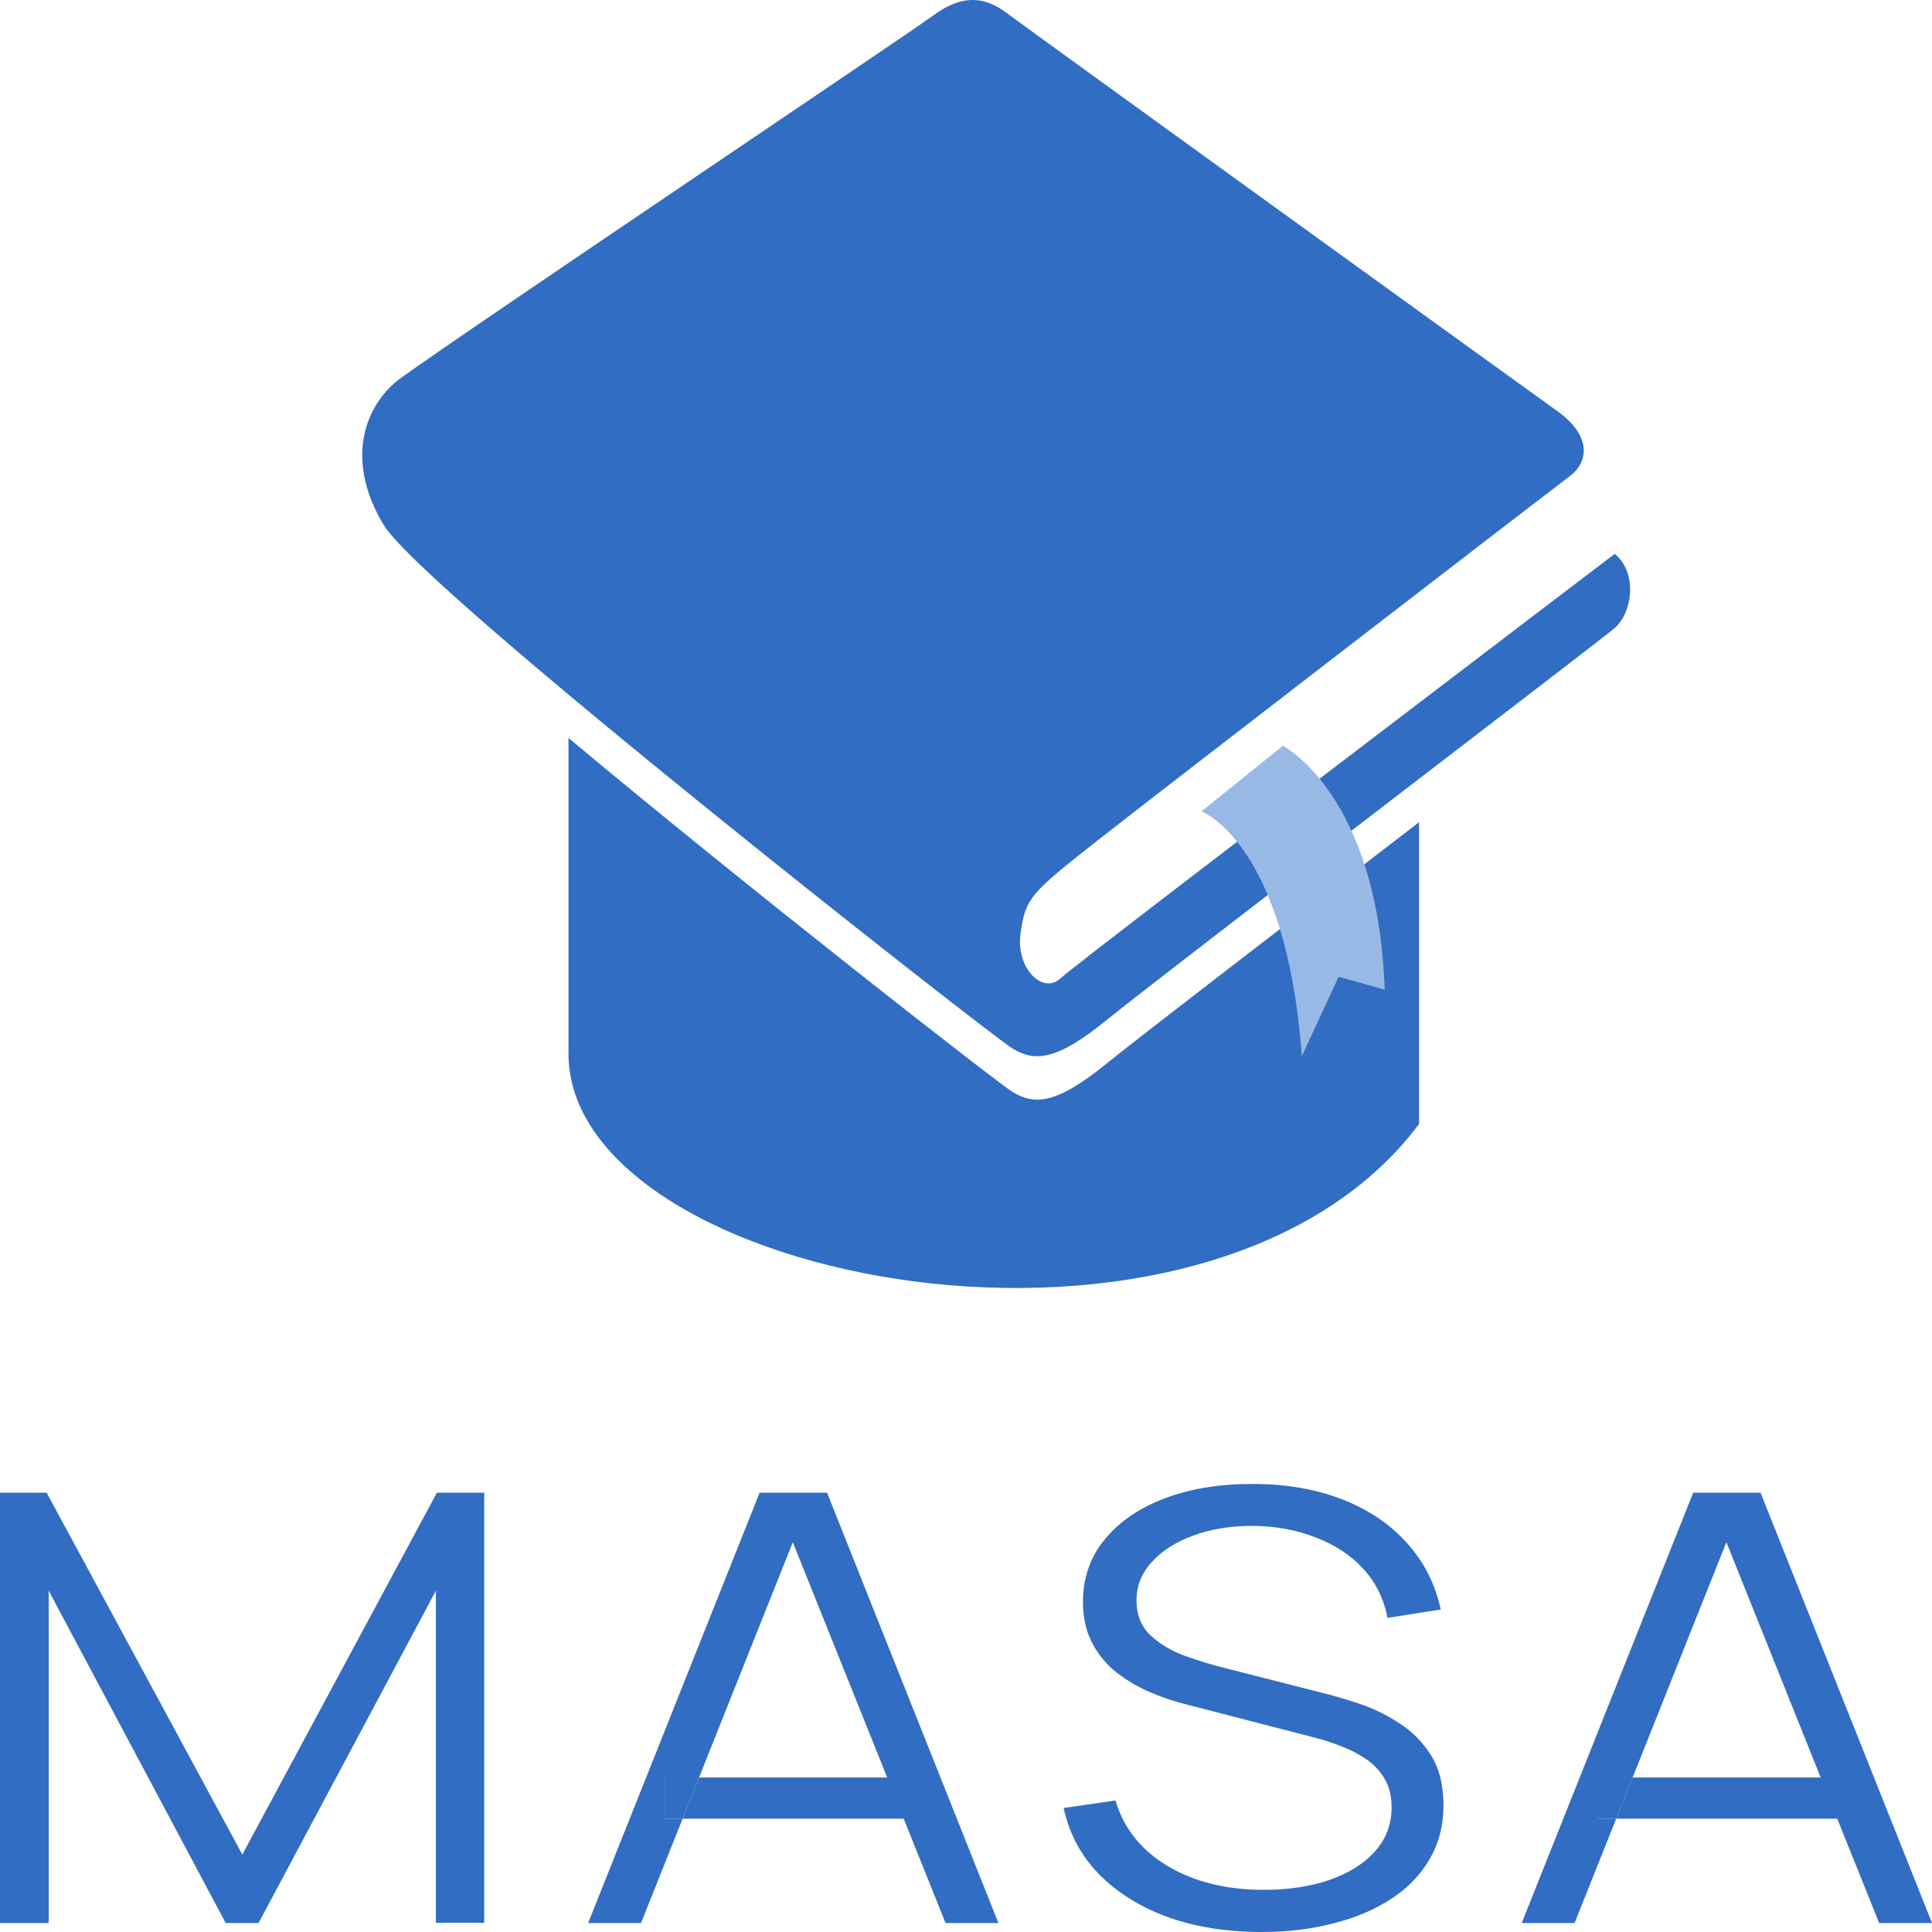
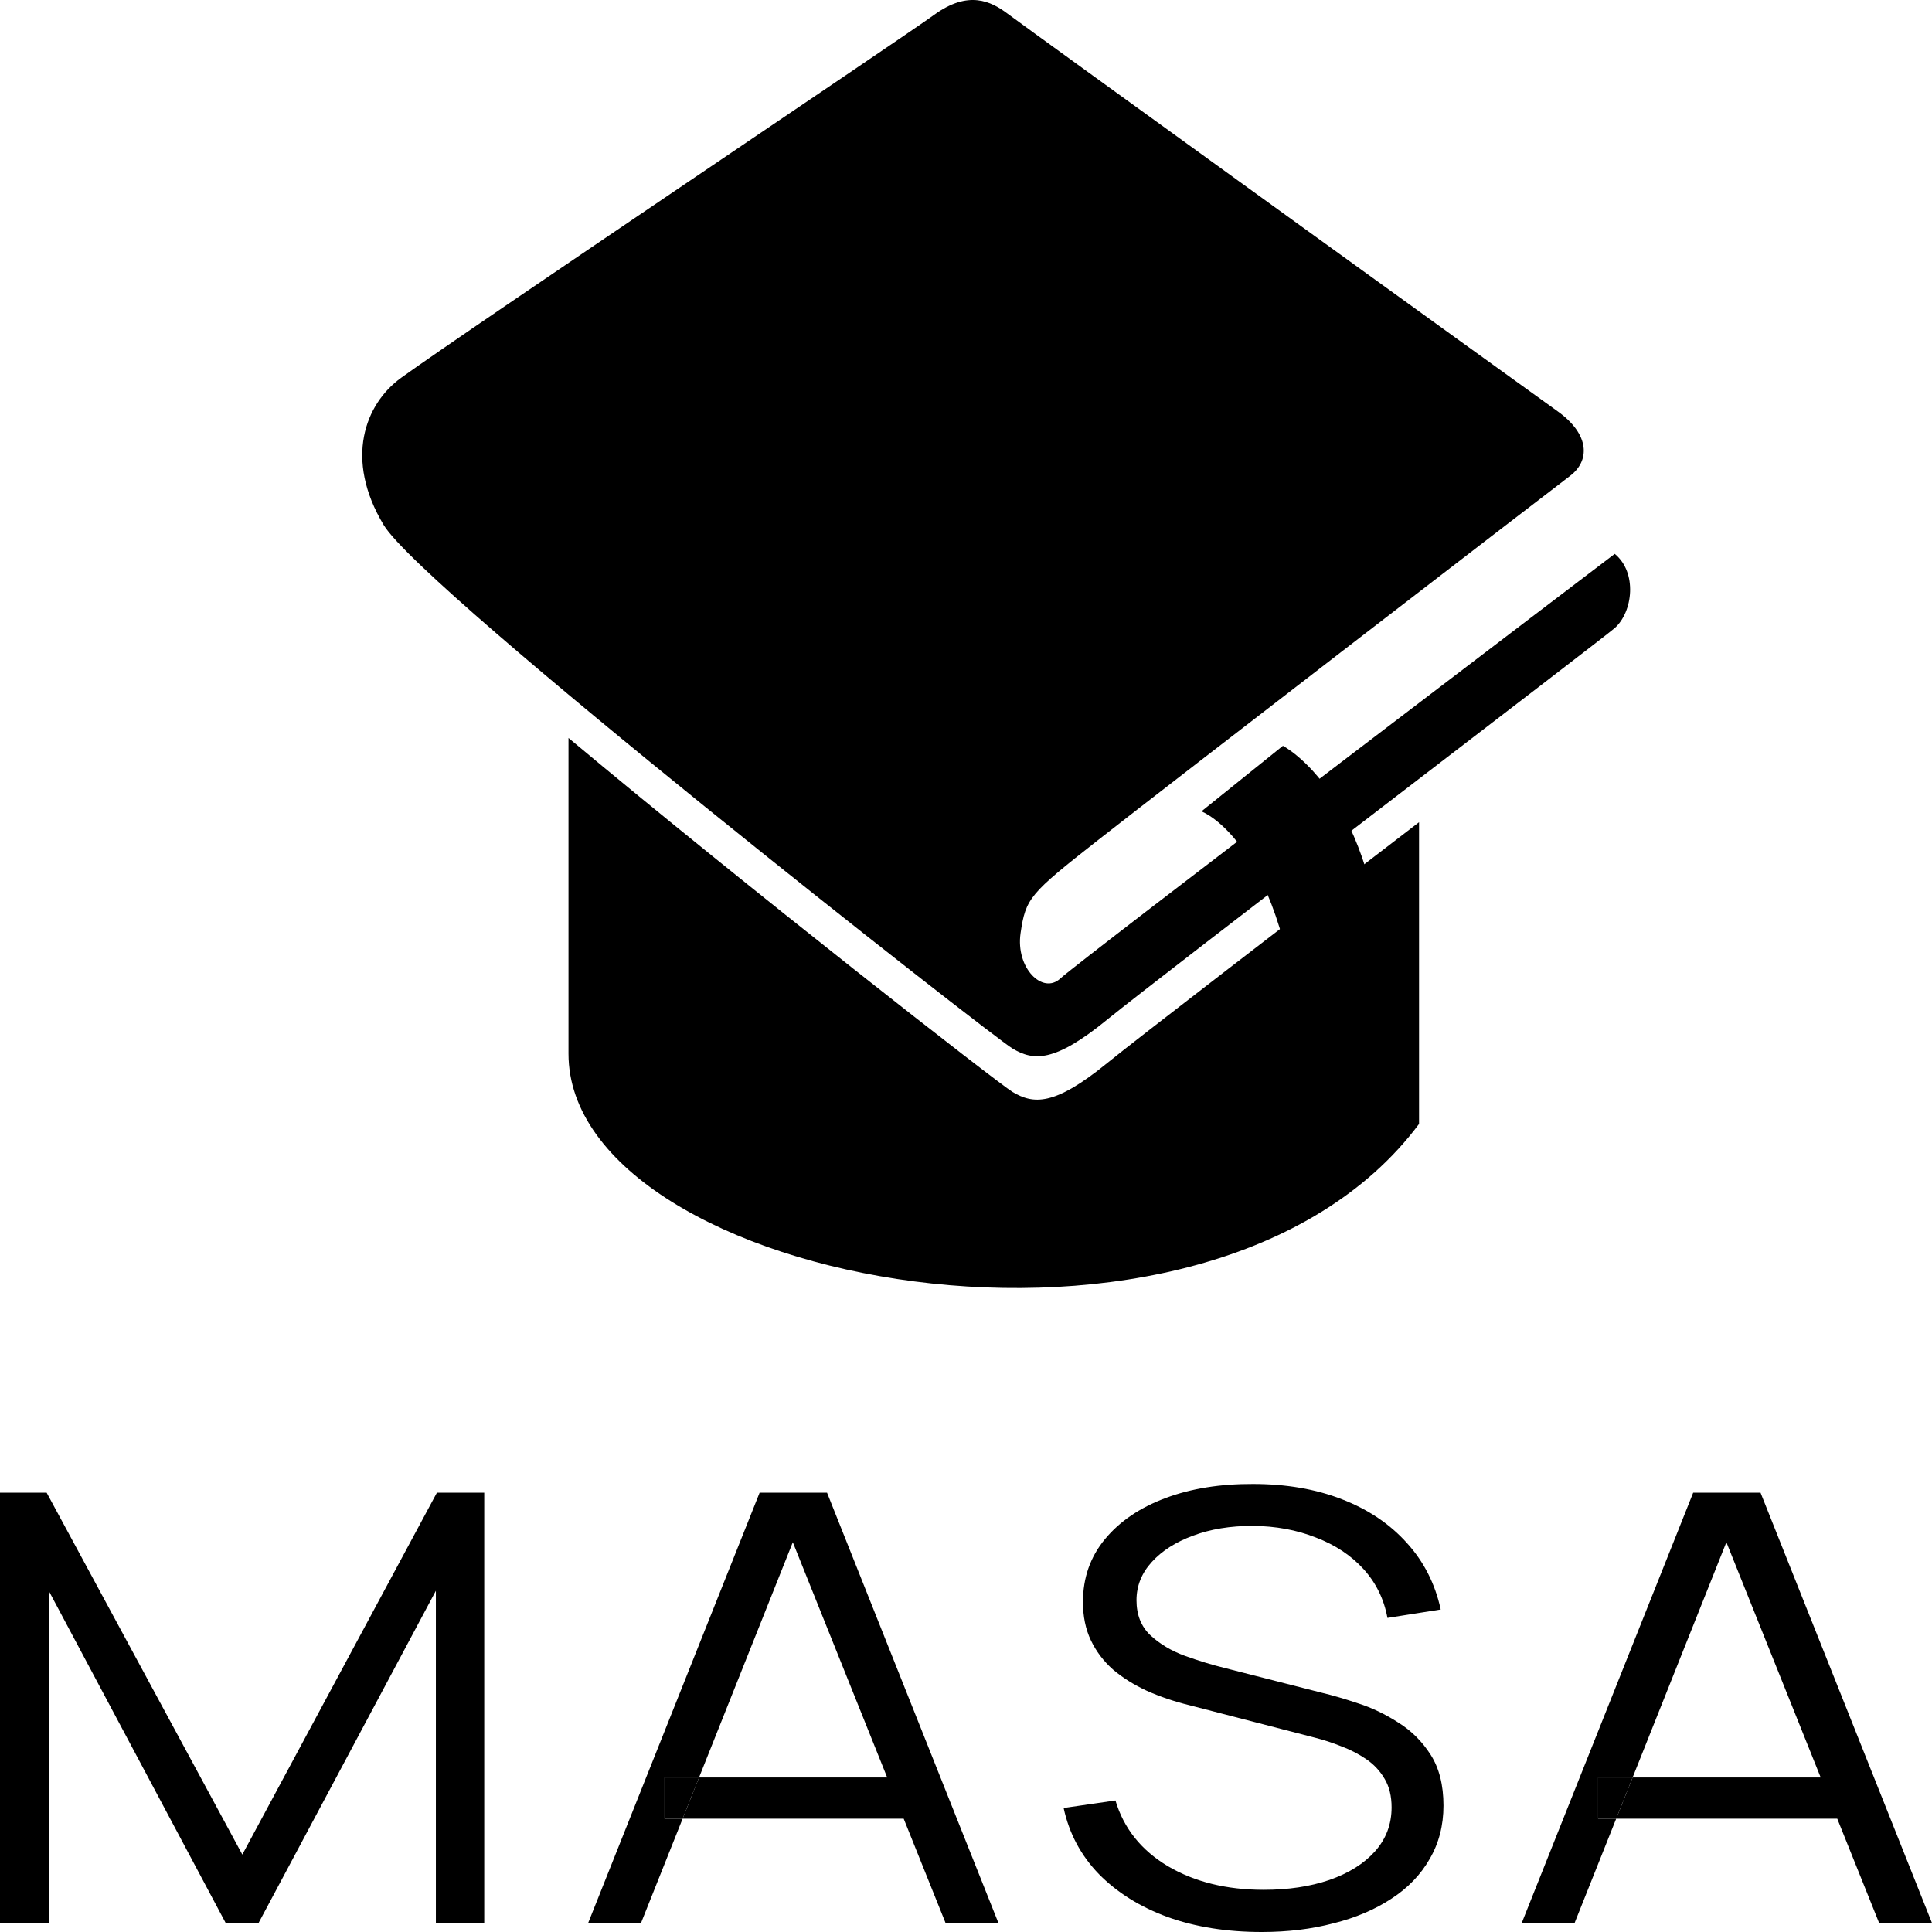
<svg xmlns="http://www.w3.org/2000/svg" width="28" height="28" viewBox="0 0 28 28">
-   <path d="M0 27.87V21.633H0.676L3.512 26.878L6.332 21.633H7.018V27.866H6.317V23.054L3.747 27.87H3.271L0.706 23.054V27.87H0Z" fill="#316DC2" />
-   <path d="M18.285 28C17.78 28 17.326 27.928 16.922 27.783C16.521 27.636 16.189 27.428 15.925 27.16C15.665 26.891 15.495 26.572 15.415 26.203L16.166 26.094C16.286 26.498 16.54 26.816 16.927 27.047C17.315 27.275 17.777 27.389 18.315 27.389C18.669 27.389 18.986 27.342 19.267 27.246C19.547 27.148 19.768 27.01 19.928 26.831C20.088 26.651 20.168 26.439 20.168 26.194C20.168 26.032 20.135 25.895 20.068 25.782C20.001 25.667 19.913 25.572 19.803 25.497C19.692 25.421 19.572 25.359 19.442 25.31C19.312 25.258 19.185 25.216 19.061 25.185L17.233 24.712C17.012 24.658 16.809 24.588 16.622 24.505C16.435 24.418 16.271 24.316 16.131 24.197C15.994 24.076 15.887 23.934 15.81 23.773C15.733 23.611 15.695 23.426 15.695 23.218C15.695 22.866 15.802 22.561 16.016 22.304C16.229 22.047 16.521 21.849 16.892 21.711C17.263 21.572 17.685 21.505 18.16 21.507C18.64 21.507 19.07 21.581 19.447 21.728C19.828 21.875 20.142 22.086 20.389 22.361C20.636 22.632 20.799 22.954 20.88 23.326L20.108 23.448C20.058 23.176 19.943 22.941 19.763 22.742C19.582 22.543 19.352 22.39 19.071 22.283C18.794 22.173 18.488 22.117 18.155 22.114C17.831 22.114 17.542 22.161 17.288 22.257C17.038 22.349 16.839 22.476 16.692 22.638C16.545 22.799 16.471 22.984 16.471 23.192C16.471 23.403 16.538 23.572 16.672 23.699C16.809 23.826 16.976 23.926 17.173 23.998C17.373 24.07 17.567 24.129 17.754 24.175L19.166 24.535C19.313 24.57 19.485 24.62 19.682 24.686C19.883 24.75 20.076 24.843 20.264 24.964C20.454 25.082 20.611 25.238 20.734 25.431C20.858 25.625 20.92 25.87 20.92 26.168C20.92 26.457 20.853 26.715 20.719 26.943C20.589 27.171 20.404 27.363 20.163 27.519C19.926 27.675 19.647 27.794 19.327 27.874C19.009 27.958 18.662 28 18.285 28Z" fill="#316DC2" />
-   <path fill-rule="evenodd" clip-rule="evenodd" d="M11.009 21.633L8.524 27.87H9.29L9.893 26.358H13.097L13.704 27.87H14.47L11.986 21.633H11.009ZM12.858 25.761L11.49 22.351L10.131 25.761H9.631V26.358H9.893L10.131 25.761H12.858Z" fill="#316DC2" />
-   <path d="M9.631 25.761V26.358H9.893L10.131 25.761H9.631Z" fill="#316DC2" />
-   <path fill-rule="evenodd" clip-rule="evenodd" d="M24.539 21.633L22.054 27.87H22.82L23.423 26.358H26.627L27.234 27.87H28L25.515 21.633H24.539ZM26.387 25.761L25.02 22.351L23.661 25.761H23.161V26.358H23.423L23.661 25.761H26.387Z" fill="#316DC2" />
-   <path d="M23.161 25.761V26.358H23.423L23.661 25.761H23.161Z" fill="#316DC2" />
-   <path d="M5.813 5.476C5.291 5.853 4.985 6.653 5.561 7.609C6.138 8.565 14.372 15.017 14.674 15.196C14.976 15.375 15.278 15.405 16.046 14.777C16.815 14.15 23.236 9.25 23.402 9.102C23.666 8.868 23.731 8.296 23.402 8.027C23.402 8.027 15.623 13.941 15.368 14.18C15.113 14.419 14.717 14.031 14.791 13.523C14.866 13.015 14.921 12.955 15.909 12.179C16.897 11.402 22.499 7.089 22.753 6.898C23.041 6.682 23.048 6.301 22.577 5.963C21.921 5.494 14.838 0.376 14.601 0.197C14.363 0.018 14.034 -0.145 13.541 0.213C13.047 0.572 6.771 4.782 5.813 5.476Z" fill="#316DC2" />
-   <path d="M14.674 15.825C14.476 15.707 10.863 12.89 8.239 10.695V15.27C8.237 18.61 17.498 20.394 20.566 16.289V11.916C18.681 13.363 16.477 15.056 16.046 15.407C15.278 16.034 14.976 16.004 14.674 15.825Z" fill="#316DC2" />
-   <path d="M18.593 10.809C18.593 10.809 19.97 11.512 20.068 14.343L19.401 14.156L18.867 15.308C18.641 12.209 17.412 11.759 17.412 11.759L18.593 10.809Z" fill="#98B8E6" />
+   <path d="M0 27.87V21.633H0.676L3.512 26.878L6.332 21.633H7.018V27.866H6.317V23.054L3.747 27.87H3.271L0.706 23.054V27.87H0Z" />
+   <path d="M18.285 28C17.78 28 17.326 27.928 16.922 27.783C16.521 27.636 16.189 27.428 15.925 27.16C15.665 26.891 15.495 26.572 15.415 26.203L16.166 26.094C16.286 26.498 16.54 26.816 16.927 27.047C17.315 27.275 17.777 27.389 18.315 27.389C18.669 27.389 18.986 27.342 19.267 27.246C19.547 27.148 19.768 27.01 19.928 26.831C20.088 26.651 20.168 26.439 20.168 26.194C20.168 26.032 20.135 25.895 20.068 25.782C20.001 25.667 19.913 25.572 19.803 25.497C19.692 25.421 19.572 25.359 19.442 25.31C19.312 25.258 19.185 25.216 19.061 25.185L17.233 24.712C17.012 24.658 16.809 24.588 16.622 24.505C16.435 24.418 16.271 24.316 16.131 24.197C15.994 24.076 15.887 23.934 15.81 23.773C15.733 23.611 15.695 23.426 15.695 23.218C15.695 22.866 15.802 22.561 16.016 22.304C16.229 22.047 16.521 21.849 16.892 21.711C17.263 21.572 17.685 21.505 18.16 21.507C18.64 21.507 19.07 21.581 19.447 21.728C19.828 21.875 20.142 22.086 20.389 22.361C20.636 22.632 20.799 22.954 20.88 23.326L20.108 23.448C20.058 23.176 19.943 22.941 19.763 22.742C19.582 22.543 19.352 22.39 19.071 22.283C18.794 22.173 18.488 22.117 18.155 22.114C17.831 22.114 17.542 22.161 17.288 22.257C17.038 22.349 16.839 22.476 16.692 22.638C16.545 22.799 16.471 22.984 16.471 23.192C16.471 23.403 16.538 23.572 16.672 23.699C16.809 23.826 16.976 23.926 17.173 23.998C17.373 24.07 17.567 24.129 17.754 24.175L19.166 24.535C19.313 24.57 19.485 24.62 19.682 24.686C19.883 24.75 20.076 24.843 20.264 24.964C20.454 25.082 20.611 25.238 20.734 25.431C20.858 25.625 20.92 25.87 20.92 26.168C20.92 26.457 20.853 26.715 20.719 26.943C20.589 27.171 20.404 27.363 20.163 27.519C19.926 27.675 19.647 27.794 19.327 27.874C19.009 27.958 18.662 28 18.285 28Z" />
+   <path fill-rule="evenodd" clip-rule="evenodd" d="M11.009 21.633L8.524 27.87H9.29L9.893 26.358H13.097L13.704 27.87H14.47L11.986 21.633H11.009ZM12.858 25.761L11.49 22.351L10.131 25.761H9.631V26.358H9.893L10.131 25.761H12.858Z" />
+   <path d="M9.631 25.761V26.358H9.893L10.131 25.761H9.631Z" />
+   <path fill-rule="evenodd" clip-rule="evenodd" d="M24.539 21.633L22.054 27.87H22.82L23.423 26.358H26.627L27.234 27.87H28L25.515 21.633H24.539ZM26.387 25.761L25.02 22.351L23.661 25.761H23.161V26.358H23.423L23.661 25.761H26.387Z" />
+   <path d="M23.161 25.761V26.358H23.423L23.661 25.761H23.161Z" />
+   <path d="M5.813 5.476C5.291 5.853 4.985 6.653 5.561 7.609C6.138 8.565 14.372 15.017 14.674 15.196C14.976 15.375 15.278 15.405 16.046 14.777C16.815 14.15 23.236 9.25 23.402 9.102C23.666 8.868 23.731 8.296 23.402 8.027C23.402 8.027 15.623 13.941 15.368 14.18C15.113 14.419 14.717 14.031 14.791 13.523C14.866 13.015 14.921 12.955 15.909 12.179C16.897 11.402 22.499 7.089 22.753 6.898C23.041 6.682 23.048 6.301 22.577 5.963C21.921 5.494 14.838 0.376 14.601 0.197C14.363 0.018 14.034 -0.145 13.541 0.213C13.047 0.572 6.771 4.782 5.813 5.476Z" />
+   <path d="M14.674 15.825C14.476 15.707 10.863 12.89 8.239 10.695V15.27C8.237 18.61 17.498 20.394 20.566 16.289V11.916C18.681 13.363 16.477 15.056 16.046 15.407C15.278 16.034 14.976 16.004 14.674 15.825Z" />
+   <path d="M18.593 10.809C18.593 10.809 19.97 11.512 20.068 14.343L19.401 14.156L18.867 15.308C18.641 12.209 17.412 11.759 17.412 11.759L18.593 10.809Z" />
</svg>
